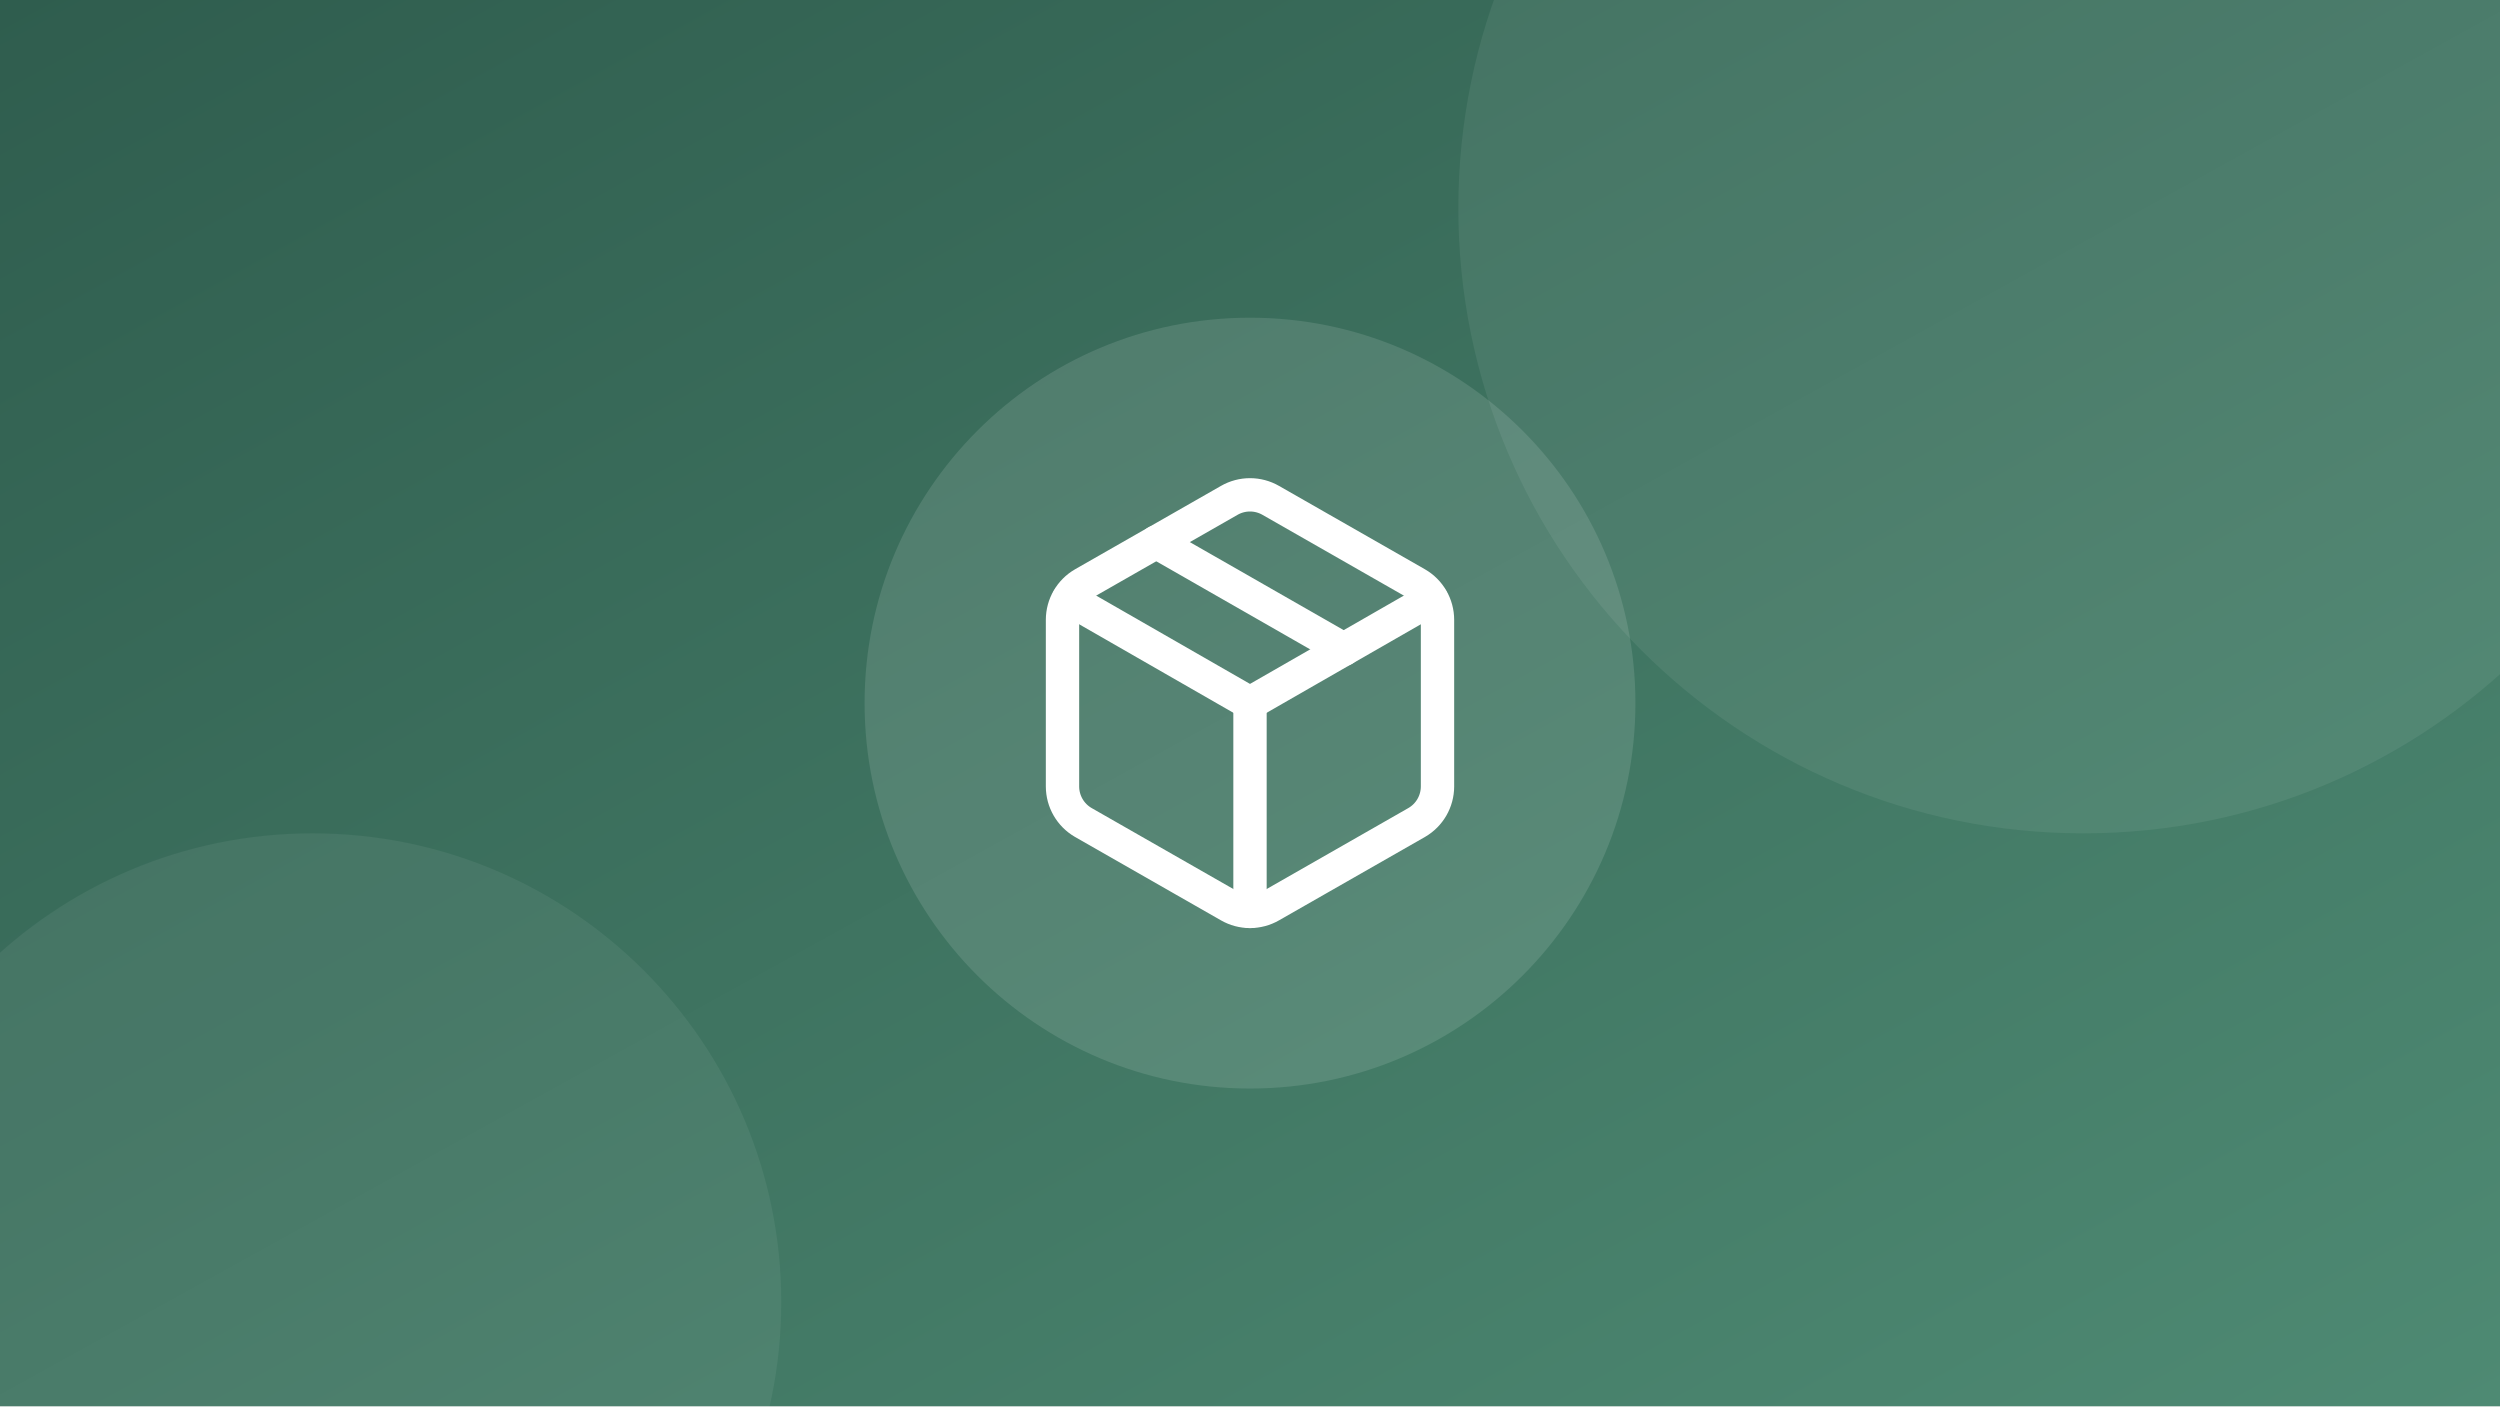
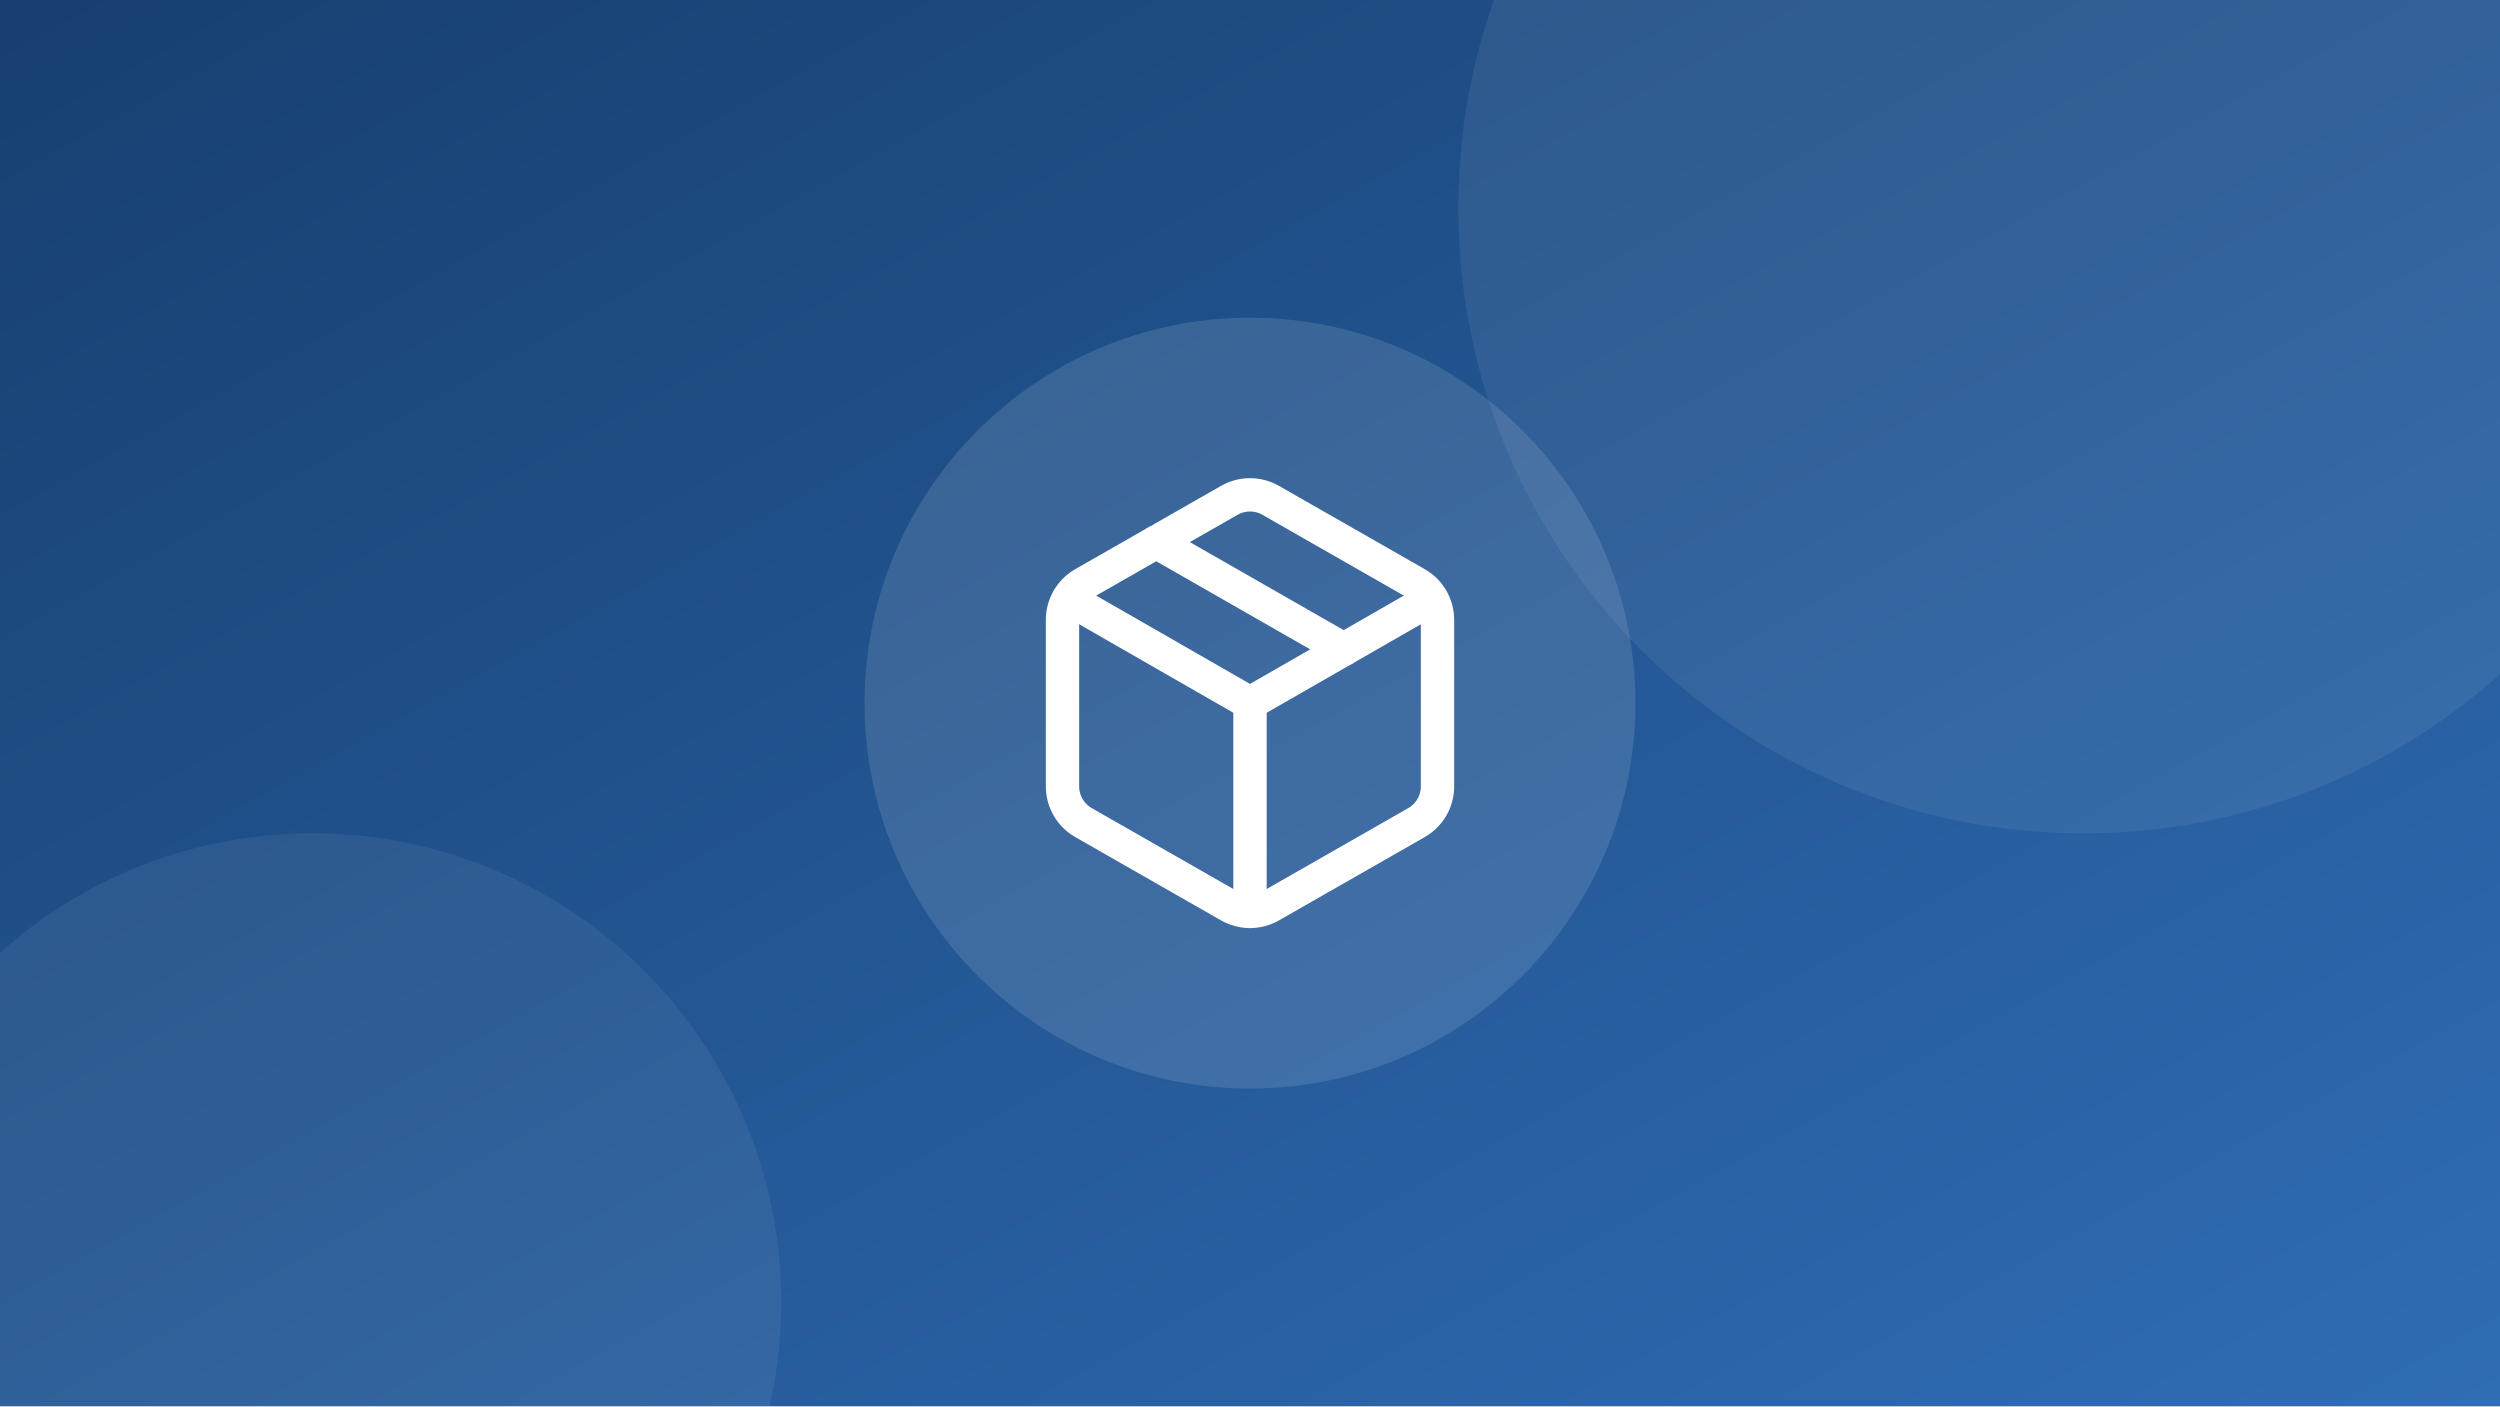
<svg xmlns="http://www.w3.org/2000/svg" viewBox="0 0 480 270" width="480" height="270" role="img" aria-hidden="true">
  <defs>
    <linearGradient id="g" x1="0" y1="0" x2="1" y2="1">
-       <stop offset="0" stop-color="#2F5D4E" />
-       <stop offset="1" stop-color="#4E8A73" />
+       <stop offset="0" stop-color="#173F70" />
+       <stop offset="1" stop-color="#2F6DB5" />
    </linearGradient>
  </defs>
  <rect width="480" height="270" fill="url(#g)" />
  <circle cx="400" cy="40" r="120" fill="#fff" fill-opacity=".07" />
  <circle cx="60" cy="250" r="90" fill="#fff" fill-opacity=".06" />
  <circle cx="240" cy="135" r="74" fill="#fff" fill-opacity=".12" />
  <g transform="translate(192 87) scale(4)" fill="none" stroke="#fff" stroke-width="1.6" stroke-linecap="round" stroke-linejoin="round">
    <path d="M11 21.73a2 2 0 0 0 2 0l7-4A2 2 0 0 0 21 16V8a2 2 0 0 0-1-1.73l-7-4a2 2 0 0 0-2 0l-7 4A2 2 0 0 0 3 8v8a2 2 0 0 0 1 1.73z" />
    <path d="M12 22V12" />
    <polyline points="3.29 7 12 12 20.71 7" />
    <path d="m7.5 4.27 9 5.15" />
  </g>
</svg>
